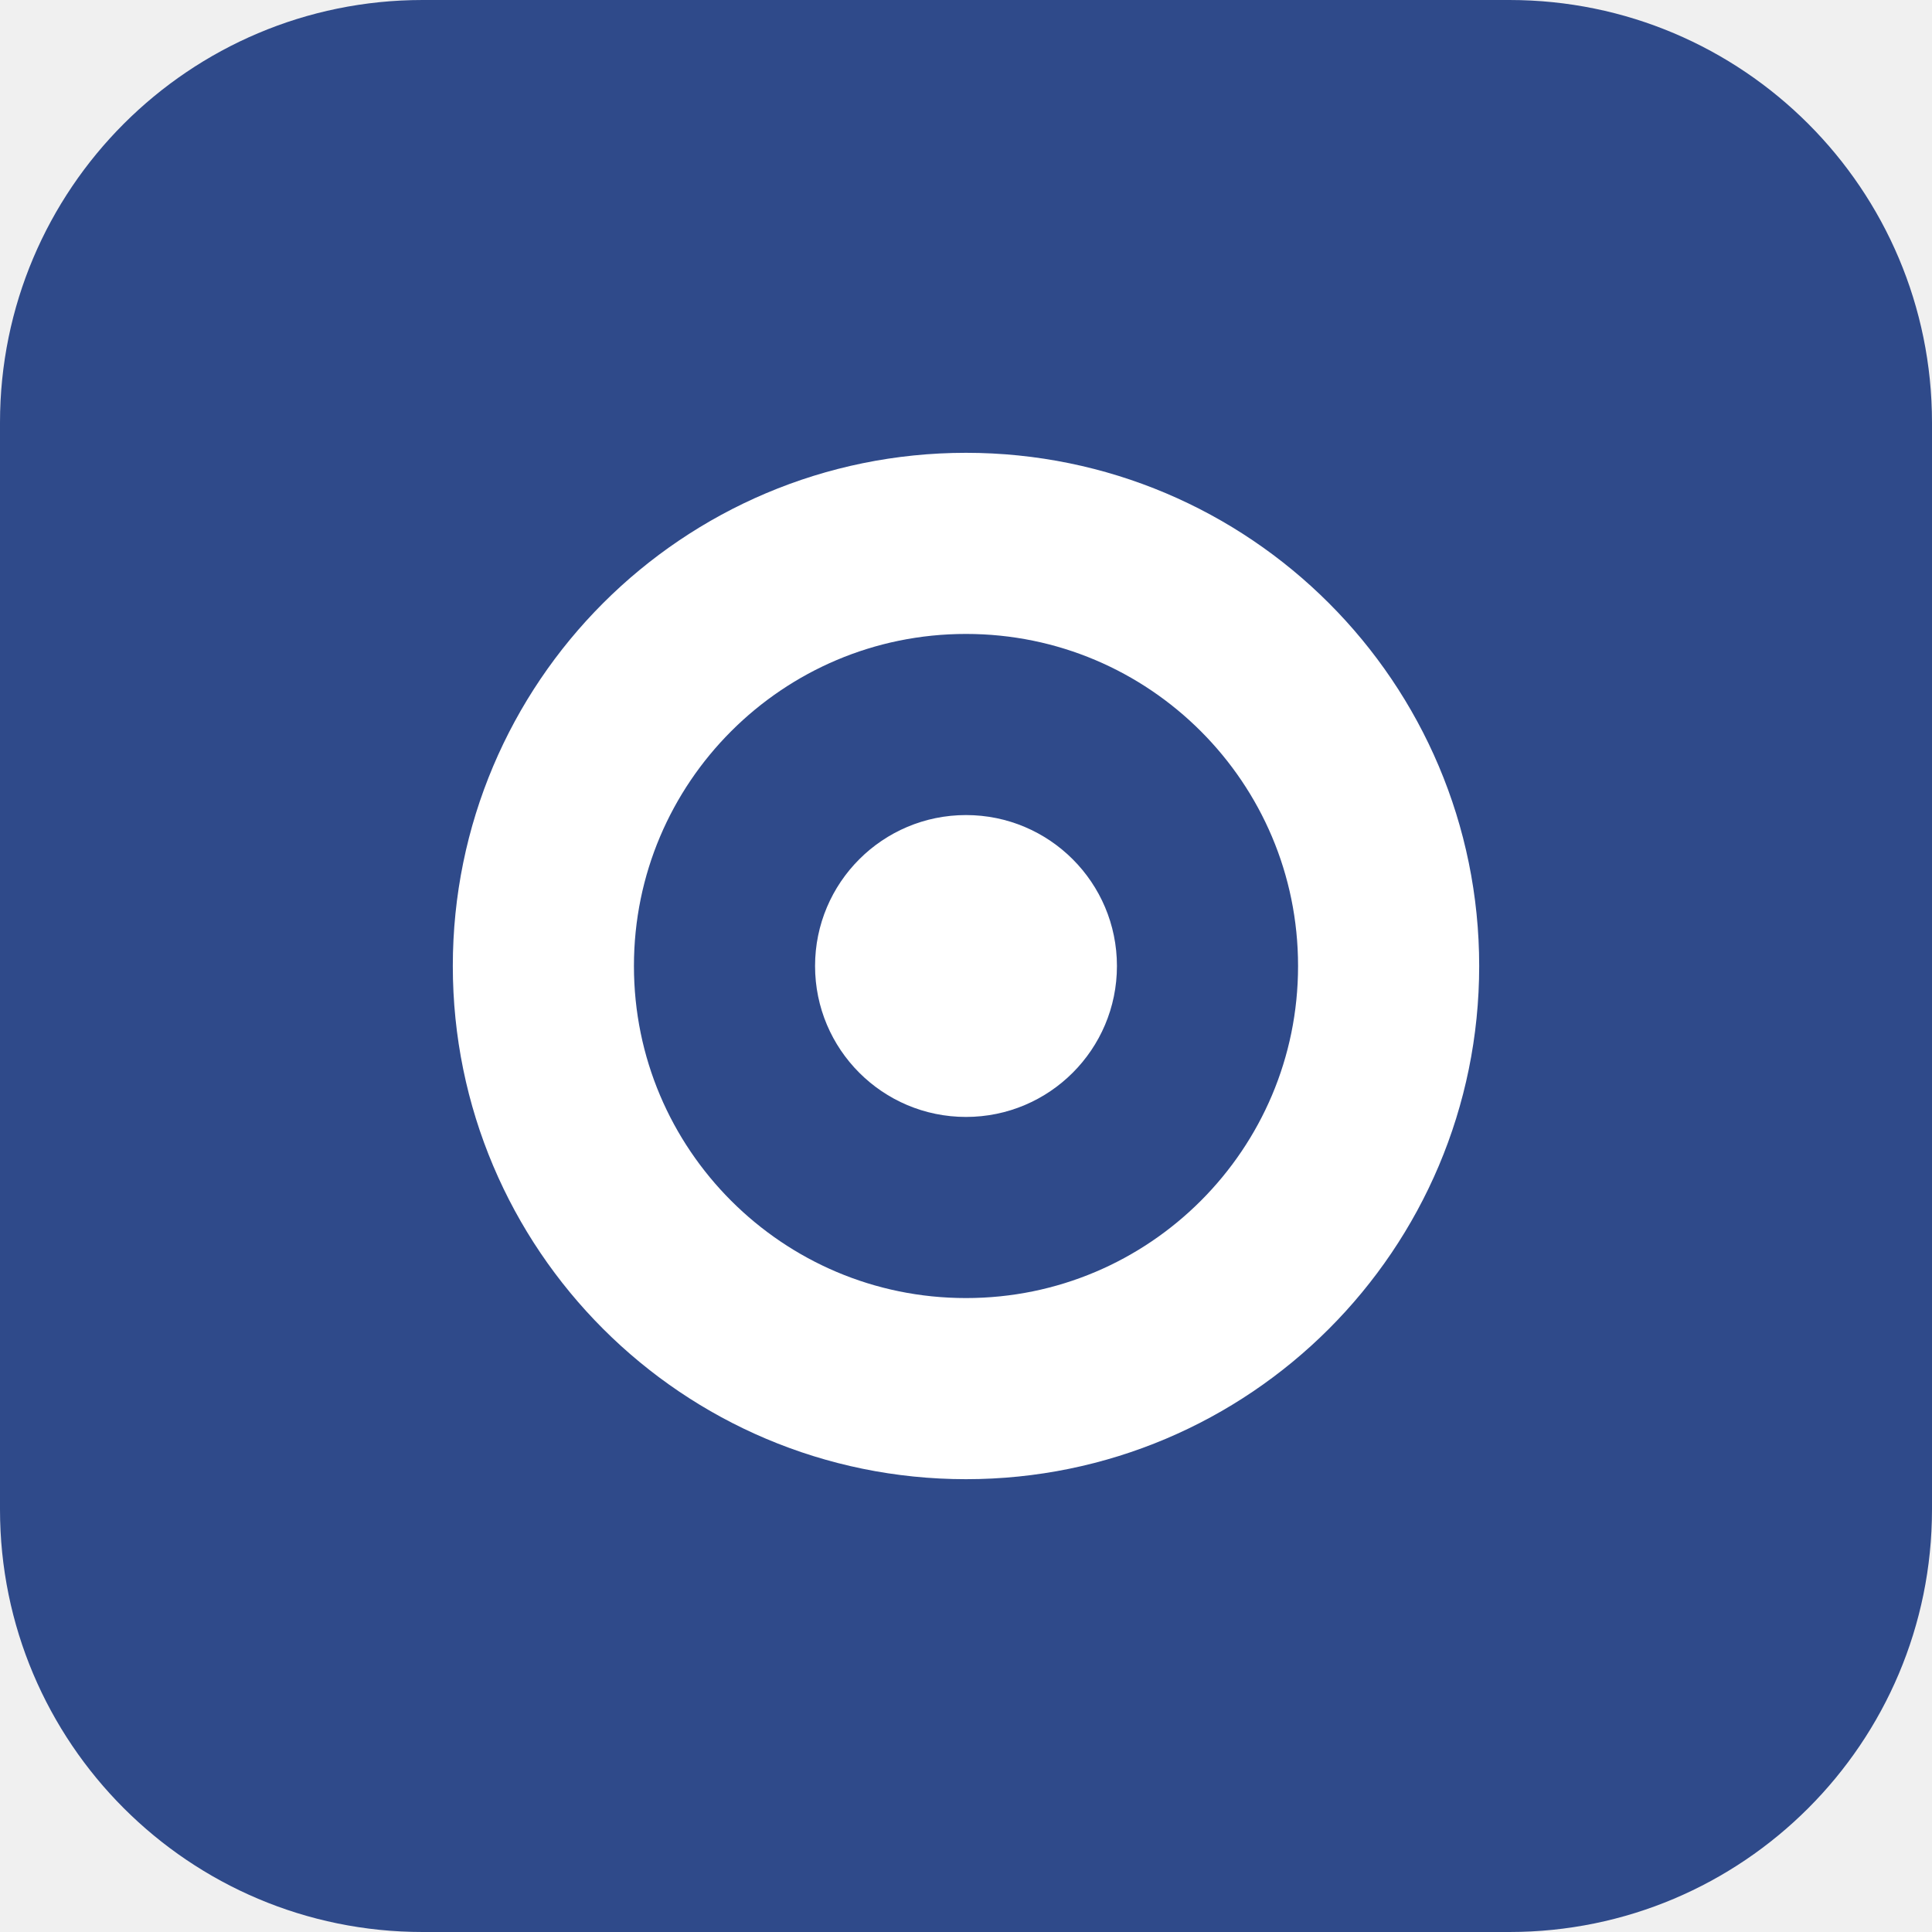
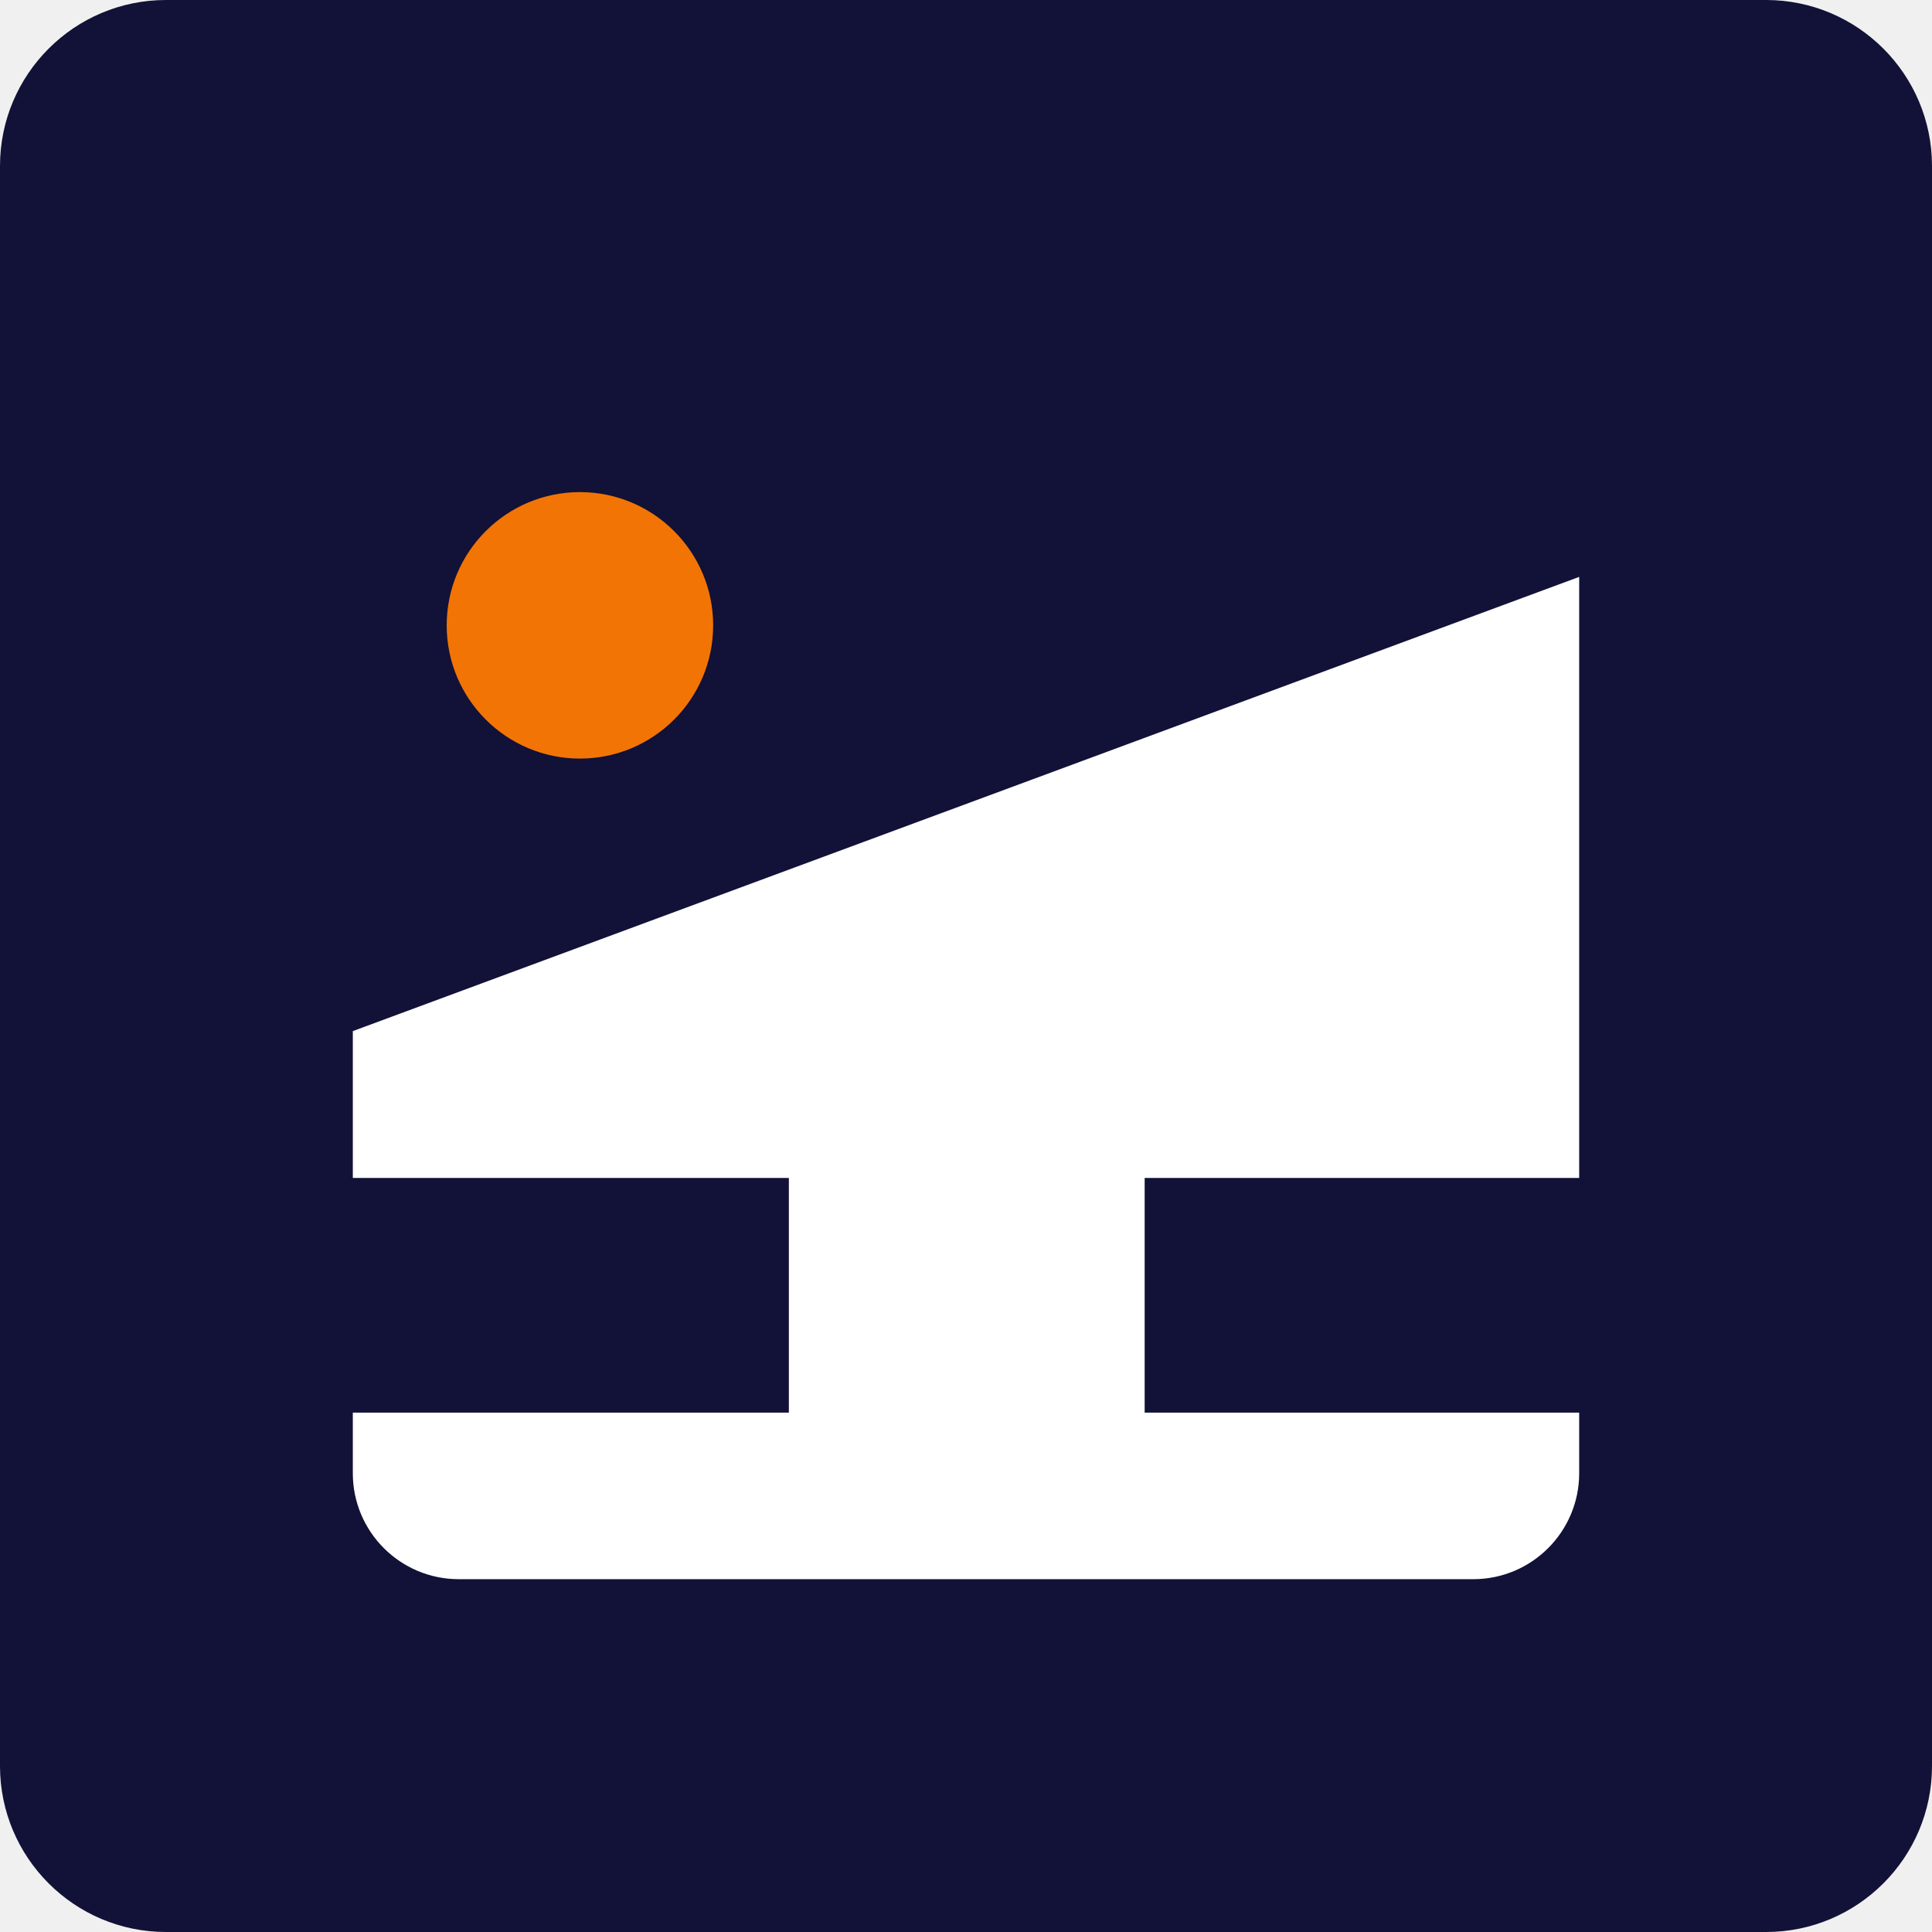
- <svg xmlns="http://www.w3.org/2000/svg" viewBox="0 0 32 32">
-   <rect width="32" height="32" rx="7" fill="#2f4a8a" />
-   <circle cx="16" cy="16" r="7" fill="none" stroke="#fff" stroke-width="3" />
-   <circle cx="16" cy="16" r="2.5" fill="#fff" />
+ <svg xmlns="http://www.w3.org/2000/svg" viewBox="0 0 1024 1024" role="img" aria-label="Interact">
+   <rect width="1024" height="1024" rx="88" fill="#121137" />
+   <g transform="translate(187.0 187.0) scale(0.80247)">
+     <path fill="#FFFFFF" d="M740 810A70 70 0 0 0 810 740L810 700 523 700 523 545 810 545 810 148 0 448 0 545 288 545 288 700 0 700 0 740A70 70 0 0 0 70 810Z" />
+     <circle cx="150" cy="180" r="88" fill="#F27405" />
+   </g>
</svg>
